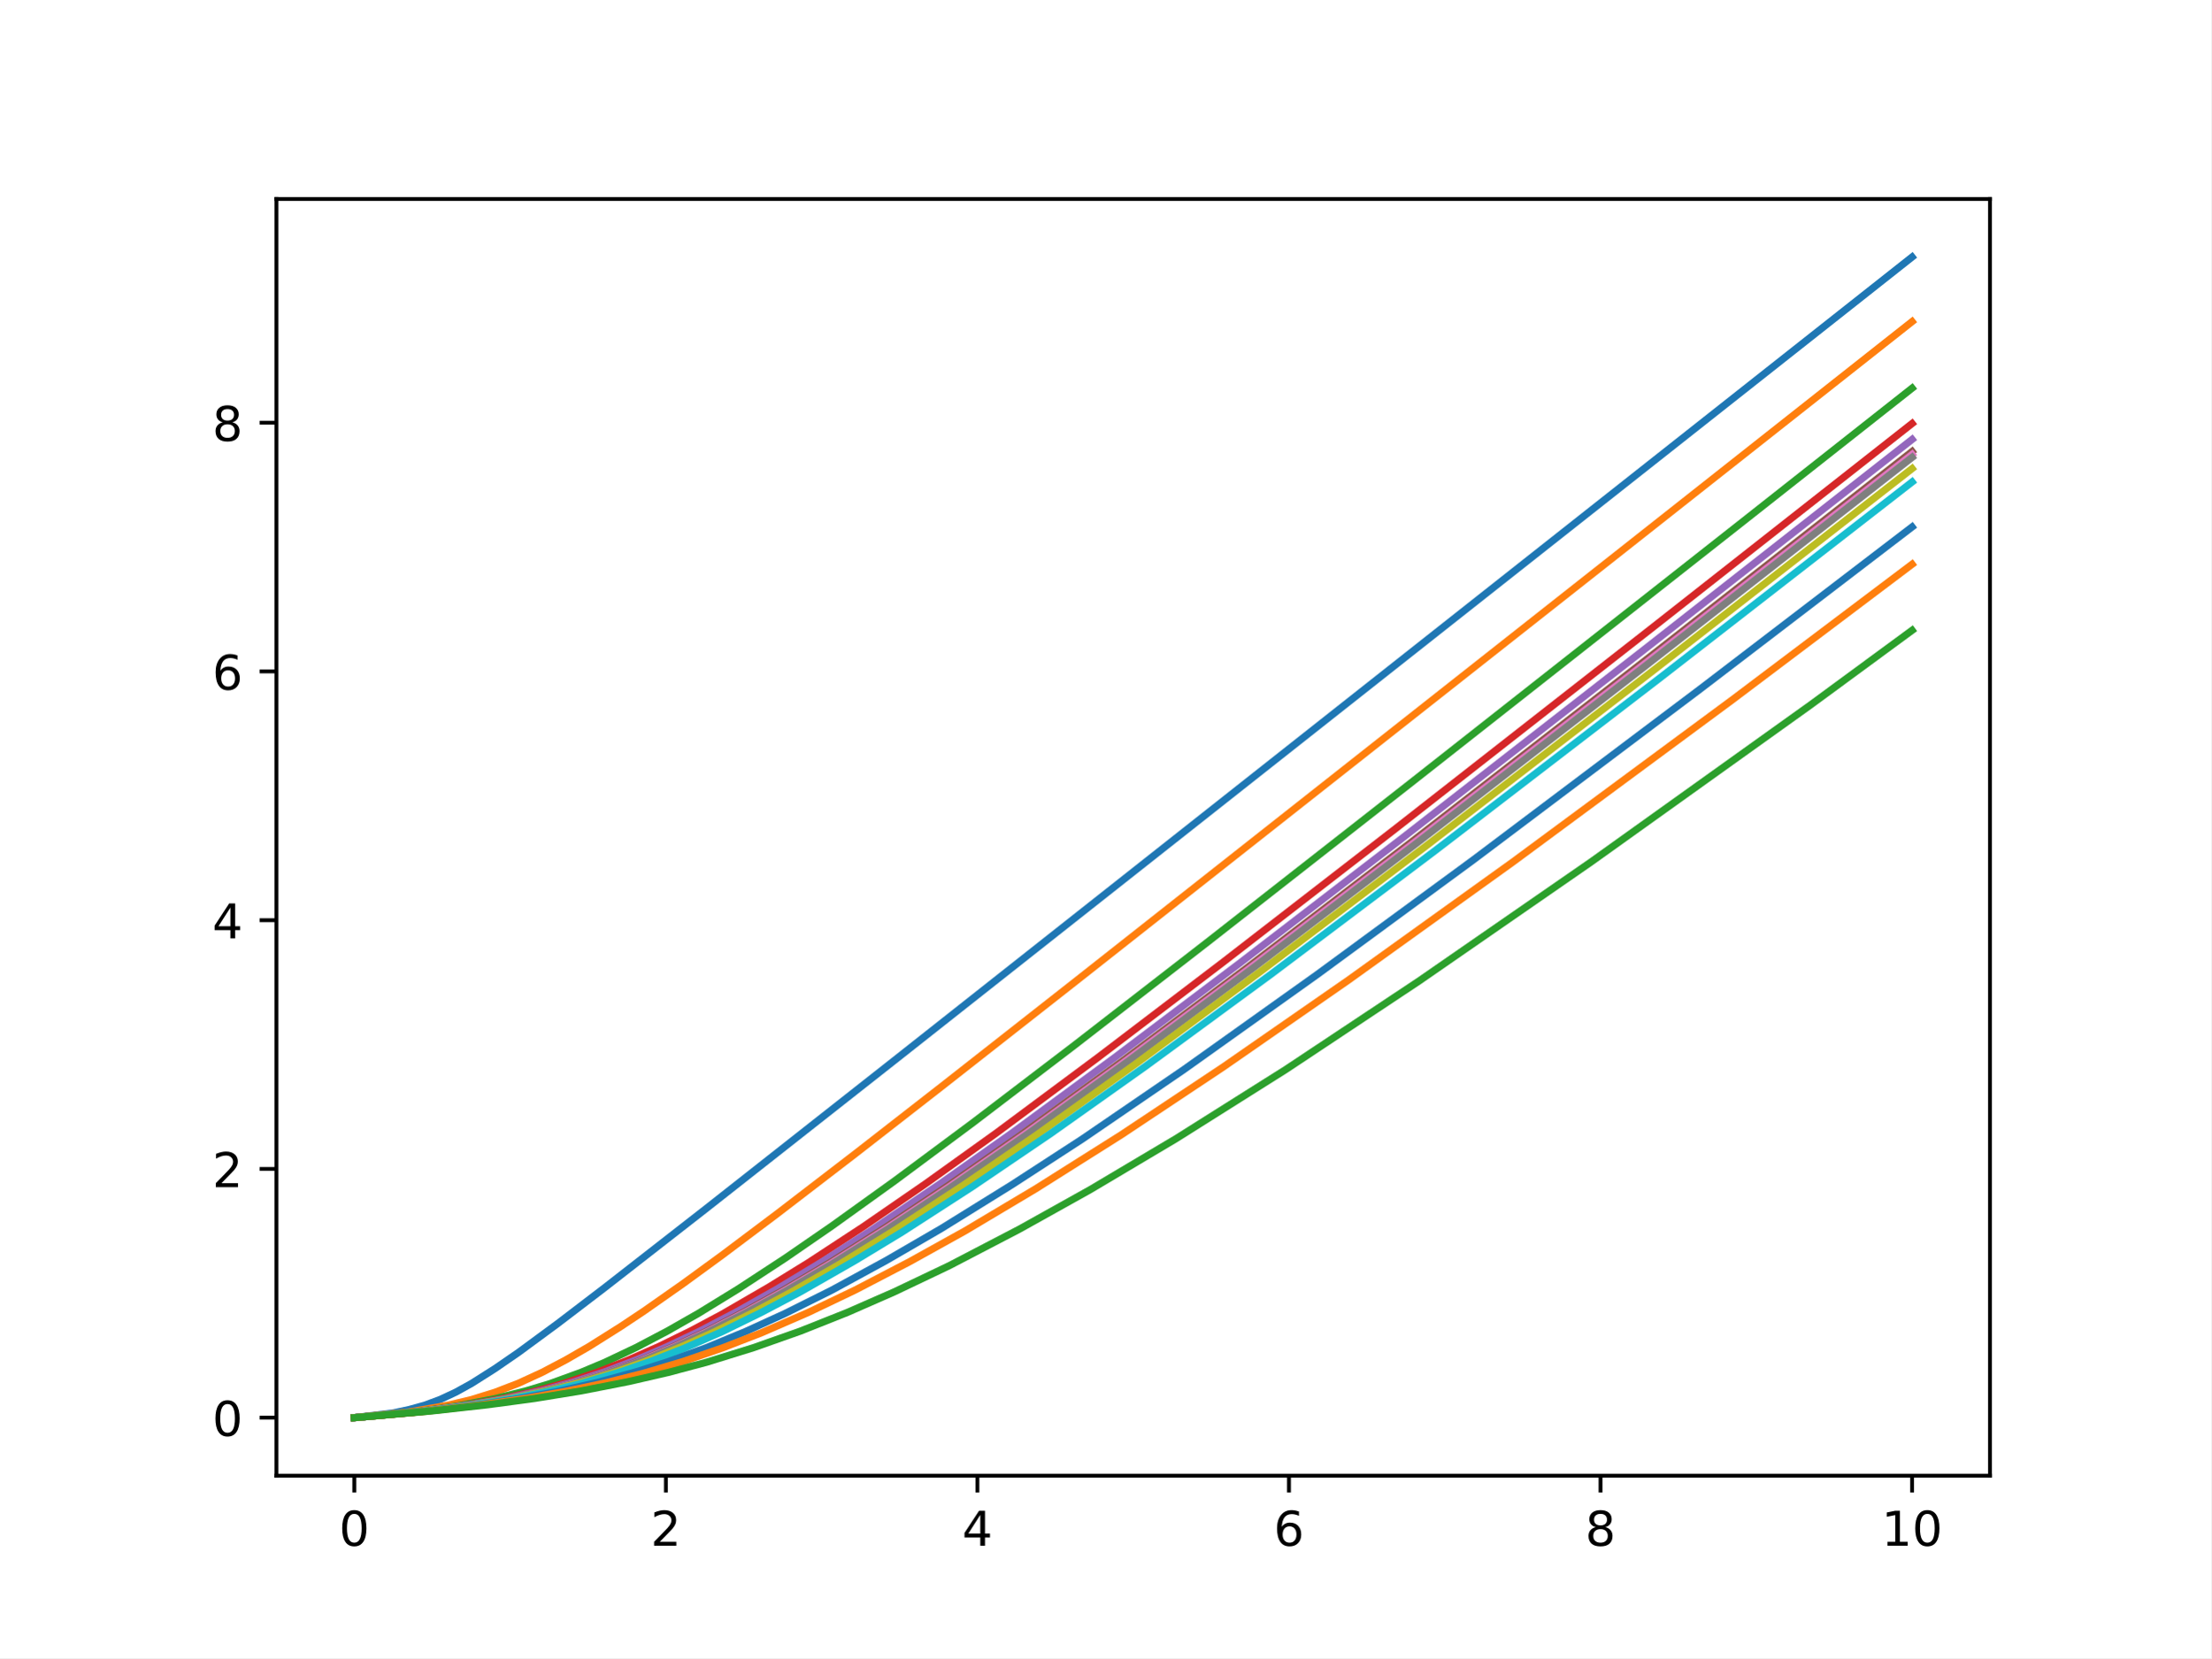
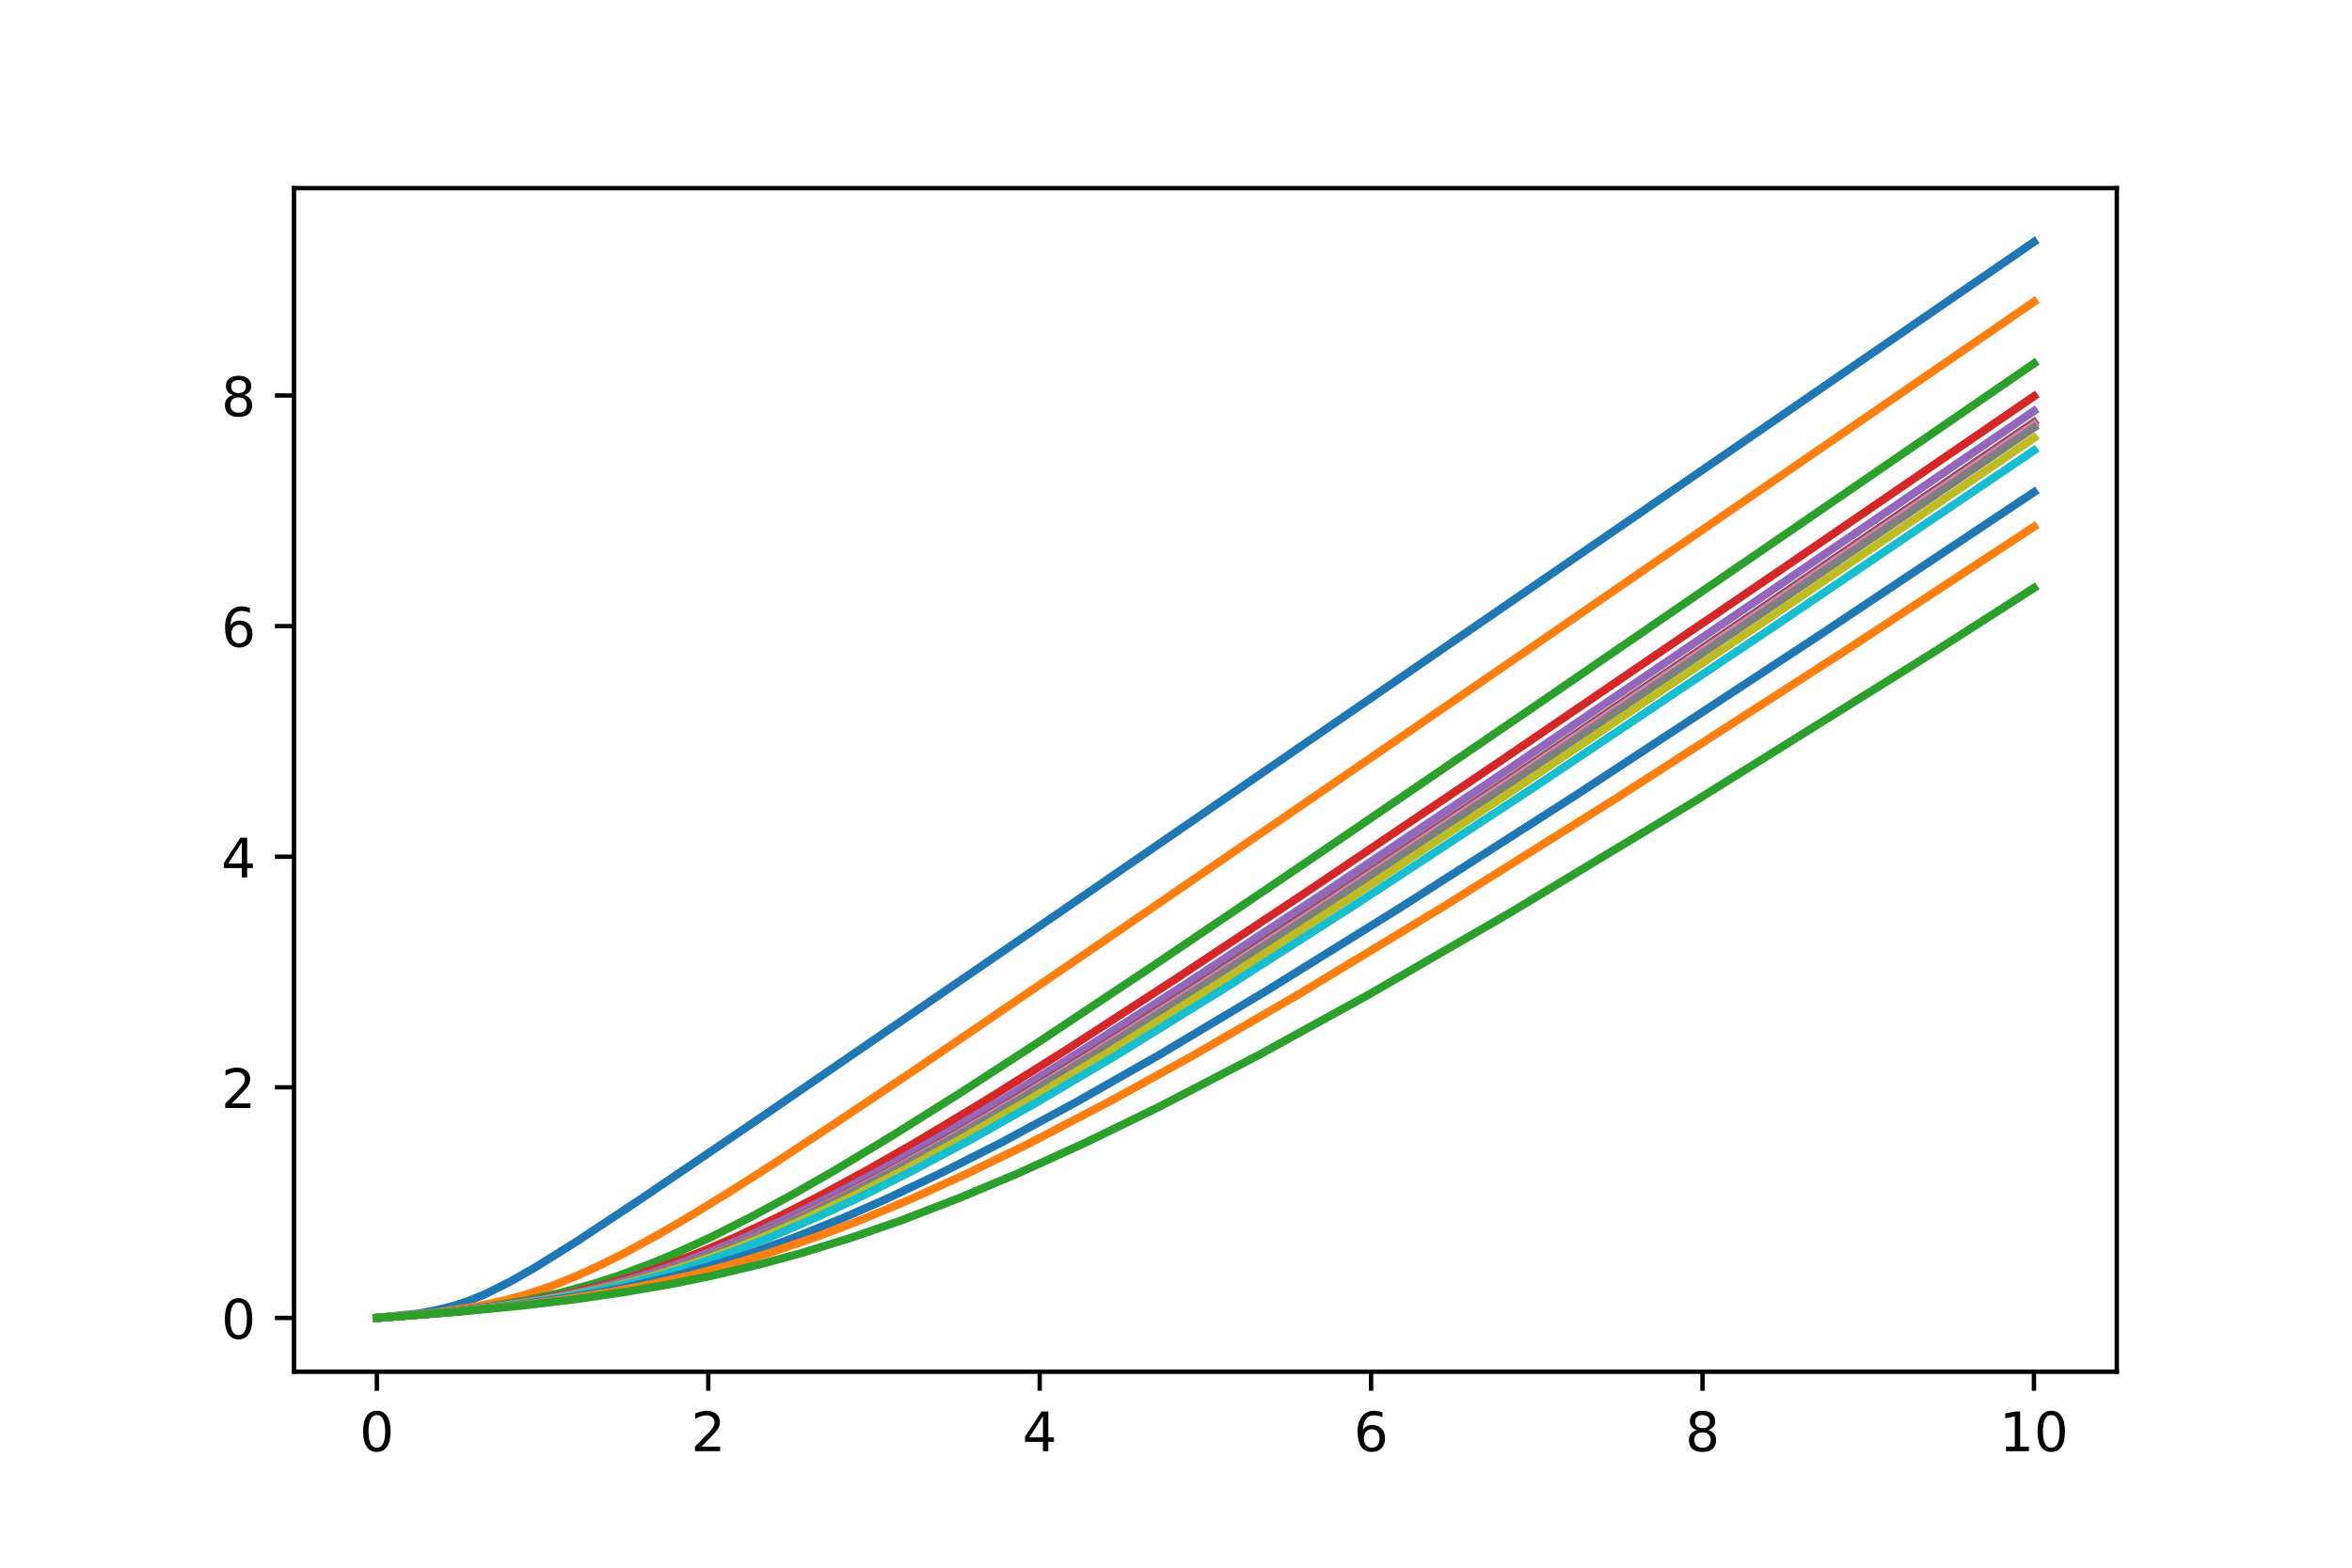
- <svg xmlns="http://www.w3.org/2000/svg" xmlns:xlink="http://www.w3.org/1999/xlink" height="345.6pt" version="1.1" viewBox="0 0 460.8 345.6" width="460.8pt">
+ <svg xmlns="http://www.w3.org/2000/svg" xmlns:xlink="http://www.w3.org/1999/xlink" height="288pt" version="1.1" viewBox="0 0 432 288" width="432pt">
  <defs>
    <style type="text/css">
*{stroke-linecap:butt;stroke-linejoin:round;white-space:pre;}
  </style>
  </defs>
  <g id="figure_1">
    <g id="patch_1">
-       <path d="M 0 345.6  L 460.8 345.6  L 460.8 0  L 0 0  z " style="fill:#ffffff;" />
+       <path d="M 0 288  L 432 288  L 432 0  L 0 0  z " style="fill:#ffffff;" />
    </g>
    <g id="axes_1">
      <g id="patch_2">
-         <path d="M 57.6 307.584  L 414.72 307.584  L 414.72 41.472  L 57.6 41.472  z " style="fill:#ffffff;" />
+         <path d="M 54 252  L 388.8 252  L 388.8 34.56  L 54 34.56  z " style="fill:#ffffff;" />
      </g>
      <g id="matplotlib.axis_1">
        <g id="xtick_1">
          <g id="line2d_1">
            <defs>
-               <path d="M 0 0  L 0 3.5  " id="ma556766fba" style="stroke:#000000;stroke-width:0.8;" />
-             </defs>
-             <g>
-               <use style="stroke:#000000;stroke-width:0.8;" x="73.833" xlink:href="#ma556766fba" y="307.584" />
+               <path d="M 0 0  L 0 3.5  " id="m8081e2a462" style="stroke:#000000;stroke-width:0.8;" />
+             </defs>
+             <g>
+               <use style="stroke:#000000;stroke-width:0.8;" x="69.218" xlink:href="#m8081e2a462" y="252" />
            </g>
          </g>
          <g id="text_1">
            <defs>
              <path d="M 31.781 66.406  Q 24.172 66.406 20.328 58.906  Q 16.5 51.422 16.5 36.375  Q 16.5 21.391 20.328 13.891  Q 24.172 6.391 31.781 6.391  Q 39.453 6.391 43.281 13.891  Q 47.125 21.391 47.125 36.375  Q 47.125 51.422 43.281 58.906  Q 39.453 66.406 31.781 66.406  z M 31.781 74.219  Q 44.047 74.219 50.516 64.516  Q 56.984 54.828 56.984 36.375  Q 56.984 17.969 50.516 8.266  Q 44.047 -1.422 31.781 -1.422  Q 19.531 -1.422 13.062 8.266  Q 6.594 17.969 6.594 36.375  Q 6.594 54.828 13.062 64.516  Q 19.531 74.219 31.781 74.219  z " id="DejaVuSans-48" />
            </defs>
-             <g transform="translate(70.65148 322.1824)scale(0.1 -0.1)">
+             <g transform="translate(66.03693 266.5984)scale(0.1 -0.1)">
              <use xlink:href="#DejaVuSans-48" />
            </g>
          </g>
        </g>
        <g id="xtick_2">
          <g id="line2d_2">
            <g>
-               <use style="stroke:#000000;stroke-width:0.8;" x="138.764" xlink:href="#ma556766fba" y="307.584" />
+               <use style="stroke:#000000;stroke-width:0.8;" x="130.091" xlink:href="#m8081e2a462" y="252" />
            </g>
          </g>
          <g id="text_2">
            <defs>
              <path d="M 19.188 8.297  L 53.609 8.297  L 53.609 0  L 7.328 0  L 7.328 8.297  Q 12.938 14.109 22.625 23.891  Q 32.328 33.688 34.812 36.531  Q 39.547 41.844 41.422 45.531  Q 43.312 49.219 43.312 52.781  Q 43.312 58.594 39.234 62.25  Q 35.156 65.922 28.609 65.922  Q 23.969 65.922 18.812 64.312  Q 13.672 62.703 7.812 59.422  L 7.812 69.391  Q 13.766 71.781 18.938 73  Q 24.125 74.219 28.422 74.219  Q 39.75 74.219 46.484 68.547  Q 53.219 62.891 53.219 53.422  Q 53.219 48.922 51.531 44.891  Q 49.859 40.875 45.406 35.406  Q 44.188 33.984 37.641 27.219  Q 31.109 20.453 19.188 8.297  z " id="DejaVuSans-50" />
            </defs>
-             <g transform="translate(135.5824 322.1824)scale(0.1 -0.1)">
+             <g transform="translate(126.9097 266.5984)scale(0.1 -0.1)">
              <use xlink:href="#DejaVuSans-50" />
            </g>
          </g>
        </g>
        <g id="xtick_3">
          <g id="line2d_3">
            <g>
-               <use style="stroke:#000000;stroke-width:0.8;" x="203.695" xlink:href="#ma556766fba" y="307.584" />
+               <use style="stroke:#000000;stroke-width:0.8;" x="190.964" xlink:href="#m8081e2a462" y="252" />
            </g>
          </g>
          <g id="text_3">
            <defs>
              <path d="M 37.797 64.312  L 12.891 25.391  L 37.797 25.391  z M 35.203 72.906  L 47.609 72.906  L 47.609 25.391  L 58.016 25.391  L 58.016 17.188  L 47.609 17.188  L 47.609 0  L 37.797 0  L 37.797 17.188  L 4.891 17.188  L 4.891 26.703  z " id="DejaVuSans-52" />
            </defs>
-             <g transform="translate(200.5133 322.1824)scale(0.1 -0.1)">
+             <g transform="translate(187.7824 266.5984)scale(0.1 -0.1)">
              <use xlink:href="#DejaVuSans-52" />
            </g>
          </g>
        </g>
        <g id="xtick_4">
          <g id="line2d_4">
            <g>
-               <use style="stroke:#000000;stroke-width:0.8;" x="268.625" xlink:href="#ma556766fba" y="307.584" />
+               <use style="stroke:#000000;stroke-width:0.8;" x="251.836" xlink:href="#m8081e2a462" y="252" />
            </g>
          </g>
          <g id="text_4">
            <defs>
              <path d="M 33.016 40.375  Q 26.375 40.375 22.484 35.828  Q 18.609 31.297 18.609 23.391  Q 18.609 15.531 22.484 10.953  Q 26.375 6.391 33.016 6.391  Q 39.656 6.391 43.531 10.953  Q 47.406 15.531 47.406 23.391  Q 47.406 31.297 43.531 35.828  Q 39.656 40.375 33.016 40.375  z M 52.594 71.297  L 52.594 62.312  Q 48.875 64.062 45.094 64.984  Q 41.312 65.922 37.594 65.922  Q 27.828 65.922 22.672 59.328  Q 17.531 52.734 16.797 39.406  Q 19.672 43.656 24.016 45.922  Q 28.375 48.188 33.594 48.188  Q 44.578 48.188 50.953 41.516  Q 57.328 34.859 57.328 23.391  Q 57.328 12.156 50.688 5.359  Q 44.047 -1.422 33.016 -1.422  Q 20.359 -1.422 13.672 8.266  Q 6.984 17.969 6.984 36.375  Q 6.984 53.656 15.188 63.938  Q 23.391 74.219 37.203 74.219  Q 40.922 74.219 44.703 73.484  Q 48.484 72.75 52.594 71.297  z " id="DejaVuSans-54" />
            </defs>
-             <g transform="translate(265.4442 322.1824)scale(0.1 -0.1)">
+             <g transform="translate(248.6551 266.5984)scale(0.1 -0.1)">
              <use xlink:href="#DejaVuSans-54" />
            </g>
          </g>
        </g>
        <g id="xtick_5">
          <g id="line2d_5">
            <g>
-               <use style="stroke:#000000;stroke-width:0.8;" x="333.556" xlink:href="#ma556766fba" y="307.584" />
+               <use style="stroke:#000000;stroke-width:0.8;" x="312.709" xlink:href="#m8081e2a462" y="252" />
            </g>
          </g>
          <g id="text_5">
            <defs>
              <path d="M 31.781 34.625  Q 24.75 34.625 20.719 30.859  Q 16.703 27.094 16.703 20.516  Q 16.703 13.922 20.719 10.156  Q 24.75 6.391 31.781 6.391  Q 38.812 6.391 42.859 10.172  Q 46.922 13.969 46.922 20.516  Q 46.922 27.094 42.891 30.859  Q 38.875 34.625 31.781 34.625  z M 21.922 38.812  Q 15.578 40.375 12.031 44.719  Q 8.5 49.078 8.5 55.328  Q 8.5 64.062 14.719 69.141  Q 20.953 74.219 31.781 74.219  Q 42.672 74.219 48.875 69.141  Q 55.078 64.062 55.078 55.328  Q 55.078 49.078 51.531 44.719  Q 48 40.375 41.703 38.812  Q 48.828 37.156 52.797 32.312  Q 56.781 27.484 56.781 20.516  Q 56.781 9.906 50.312 4.234  Q 43.844 -1.422 31.781 -1.422  Q 19.734 -1.422 13.25 4.234  Q 6.781 9.906 6.781 20.516  Q 6.781 27.484 10.781 32.312  Q 14.797 37.156 21.922 38.812  z M 18.312 54.391  Q 18.312 48.734 21.844 45.562  Q 25.391 42.391 31.781 42.391  Q 38.141 42.391 41.719 45.562  Q 45.312 48.734 45.312 54.391  Q 45.312 60.062 41.719 63.234  Q 38.141 66.406 31.781 66.406  Q 25.391 66.406 21.844 63.234  Q 18.312 60.062 18.312 54.391  z " id="DejaVuSans-56" />
            </defs>
-             <g transform="translate(330.3751 322.1824)scale(0.1 -0.1)">
+             <g transform="translate(309.5278 266.5984)scale(0.1 -0.1)">
              <use xlink:href="#DejaVuSans-56" />
            </g>
          </g>
        </g>
        <g id="xtick_6">
          <g id="line2d_6">
            <g>
-               <use style="stroke:#000000;stroke-width:0.8;" x="398.487" xlink:href="#ma556766fba" y="307.584" />
+               <use style="stroke:#000000;stroke-width:0.8;" x="373.582" xlink:href="#m8081e2a462" y="252" />
            </g>
          </g>
          <g id="text_6">
            <defs>
              <path d="M 12.406 8.297  L 28.516 8.297  L 28.516 63.922  L 10.984 60.406  L 10.984 69.391  L 28.422 72.906  L 38.281 72.906  L 38.281 8.297  L 54.391 8.297  L 54.391 0  L 12.406 0  z " id="DejaVuSans-49" />
            </defs>
-             <g transform="translate(392.1248 322.1824)scale(0.1 -0.1)">
+             <g transform="translate(367.2193 266.5984)scale(0.1 -0.1)">
              <use xlink:href="#DejaVuSans-49" />
              <use x="63.623" xlink:href="#DejaVuSans-48" />
            </g>
          </g>
        </g>
      </g>
      <g id="matplotlib.axis_2">
        <g id="ytick_1">
          <g id="line2d_7">
            <defs>
-               <path d="M 0 0  L -3.5 0  " id="m5567b1f13e" style="stroke:#000000;stroke-width:0.8;" />
-             </defs>
-             <g>
-               <use style="stroke:#000000;stroke-width:0.8;" x="57.6" xlink:href="#m5567b1f13e" y="295.488" />
+               <path d="M 0 0  L -3.5 0  " id="mfd20604bf9" style="stroke:#000000;stroke-width:0.8;" />
+             </defs>
+             <g>
+               <use style="stroke:#000000;stroke-width:0.8;" x="54" xlink:href="#mfd20604bf9" y="242.116" />
            </g>
          </g>
          <g id="text_7">
-             <g transform="translate(44.2375 299.2872)scale(0.1 -0.1)">
+             <g transform="translate(40.6375 245.9156)scale(0.1 -0.1)">
              <use xlink:href="#DejaVuSans-48" />
            </g>
          </g>
        </g>
        <g id="ytick_2">
          <g id="line2d_8">
            <g>
-               <use style="stroke:#000000;stroke-width:0.8;" x="57.6" xlink:href="#m5567b1f13e" y="243.64" />
+               <use style="stroke:#000000;stroke-width:0.8;" x="54" xlink:href="#mfd20604bf9" y="199.752" />
            </g>
          </g>
          <g id="text_8">
-             <g transform="translate(44.2375 247.4394)scale(0.1 -0.1)">
+             <g transform="translate(40.6375 203.5508)scale(0.1 -0.1)">
              <use xlink:href="#DejaVuSans-50" />
            </g>
          </g>
        </g>
        <g id="ytick_3">
          <g id="line2d_9">
            <g>
-               <use style="stroke:#000000;stroke-width:0.8;" x="57.6" xlink:href="#m5567b1f13e" y="191.792" />
+               <use style="stroke:#000000;stroke-width:0.8;" x="54" xlink:href="#mfd20604bf9" y="157.387" />
            </g>
          </g>
          <g id="text_9">
-             <g transform="translate(44.2375 195.5917)scale(0.1 -0.1)">
+             <g transform="translate(40.6375 161.186)scale(0.1 -0.1)">
              <use xlink:href="#DejaVuSans-52" />
            </g>
          </g>
        </g>
        <g id="ytick_4">
          <g id="line2d_10">
            <g>
-               <use style="stroke:#000000;stroke-width:0.8;" x="57.6" xlink:href="#m5567b1f13e" y="139.945" />
+               <use style="stroke:#000000;stroke-width:0.8;" x="54" xlink:href="#mfd20604bf9" y="115.022" />
            </g>
          </g>
          <g id="text_10">
-             <g transform="translate(44.2375 143.7439)scale(0.1 -0.1)">
+             <g transform="translate(40.6375 118.8212)scale(0.1 -0.1)">
              <use xlink:href="#DejaVuSans-54" />
            </g>
          </g>
        </g>
        <g id="ytick_5">
          <g id="line2d_11">
            <g>
-               <use style="stroke:#000000;stroke-width:0.8;" x="57.6" xlink:href="#m5567b1f13e" y="88.097" />
+               <use style="stroke:#000000;stroke-width:0.8;" x="54" xlink:href="#mfd20604bf9" y="72.657" />
            </g>
          </g>
          <g id="text_11">
-             <g transform="translate(44.2375 91.89611)scale(0.1 -0.1)">
+             <g transform="translate(40.6375 76.4564)scale(0.1 -0.1)">
              <use xlink:href="#DejaVuSans-56" />
            </g>
          </g>
        </g>
      </g>
      <g id="line2d_12">
-         <path clip-path="url(#p688bdf63a1)" d="M 73.833 295.488  L 81.99 294.501  L 85.253 293.794  L 88.516 292.893  L 91.778 291.675  L 95.041 290.146  L 98.304 288.336  L 103.198 285.232  L 108.093 281.859  L 116.25 275.853  L 126.038 268.377  L 147.247 251.842  L 186.401 221.02  L 390.33 60.01  L 398.487 53.568  L 398.487 53.568  " style="fill:none;stroke:#1f77b4;stroke-linecap:square;stroke-width:1.5;" />
+         <path clip-path="url(#ped1c57a1fa)" d="M 69.218 242.116  L 76.866 241.31  L 79.924 240.732  L 82.983 239.996  L 86.042 239.001  L 89.101 237.751  L 93.69 235.455  L 98.278 232.845  L 105.925 228.071  L 118.161 219.964  L 139.574 205.409  L 182.399 176.01  L 373.582 44.444  L 373.582 44.444  " style="fill:none;stroke:#1f77b4;stroke-linecap:square;stroke-width:1.5;" />
      </g>
      <g id="line2d_13">
-         <path clip-path="url(#p688bdf63a1)" d="M 73.833 295.488  L 85.253 294.311  L 93.41 292.884  L 98.304 291.706  L 103.198 290.182  L 108.093 288.296  L 112.987 286.042  L 117.881 283.468  L 122.776 280.648  L 129.301 276.537  L 134.196 273.278  L 142.353 267.557  L 150.51 261.602  L 161.93 253.014  L 178.244 240.479  L 196.19 226.501  L 223.924 204.732  L 336.493 115.968  L 398.487 67.027  L 398.487 67.027  " style="fill:none;stroke:#ff7f0e;stroke-linecap:square;stroke-width:1.5;" />
+         <path clip-path="url(#ped1c57a1fa)" d="M 69.218 242.116  L 79.924 241.154  L 87.572 239.988  L 92.16 239.026  L 96.749 237.781  L 101.337 236.24  L 105.925 234.398  L 110.514 232.295  L 115.102 229.99  L 121.22 226.632  L 127.338 223.051  L 134.985 218.336  L 142.633 213.439  L 153.339 206.398  L 168.633 196.14  L 200.752 174.244  L 257.342 135.4  L 373.582 55.441  L 373.582 55.441  " style="fill:none;stroke:#ff7f0e;stroke-linecap:square;stroke-width:1.5;" />
      </g>
      <g id="line2d_14">
-         <path clip-path="url(#p688bdf63a1)" d="M 73.833 295.488  L 86.884 294.23  L 95.041 293.093  L 103.198 291.511  L 109.724 289.87  L 114.618 288.396  L 121.144 286.019  L 126.038 283.963  L 132.564 280.864  L 139.09 277.431  L 145.616 273.711  L 153.773 268.698  L 163.561 262.296  L 173.35 255.55  L 186.401 246.171  L 202.716 234.042  L 223.924 217.862  L 251.659 196.357  L 294.076 163.144  L 362.596 109.212  L 398.487 80.902  L 398.487 80.902  " style="fill:none;stroke:#2ca02c;stroke-linecap:square;stroke-width:1.5;" />
+         <path clip-path="url(#ped1c57a1fa)" d="M 69.218 242.116  L 81.454 241.088  L 90.631 239.915  L 96.749 238.867  L 102.866 237.526  L 108.984 235.855  L 113.573 234.379  L 119.691 232.082  L 124.279 230.167  L 130.397 227.362  L 138.044 223.517  L 145.691 219.373  L 153.339 214.996  L 164.045 208.537  L 176.281 200.84  L 190.046 191.909  L 211.458 177.661  L 238.989 159.038  L 280.284 130.838  L 347.581 84.658  L 373.582 66.779  L 373.582 66.779  " style="fill:none;stroke:#2ca02c;stroke-linecap:square;stroke-width:1.5;" />
      </g>
      <g id="line2d_15">
-         <path clip-path="url(#p688bdf63a1)" d="M 73.833 295.488  L 86.884 294.278  L 96.673 292.971  L 104.83 291.508  L 111.356 290.03  L 117.881 288.218  L 124.407 286.046  L 130.933 283.489  L 137.458 280.587  L 143.984 277.389  L 150.51 273.908  L 160.299 268.228  L 168.456 263.196  L 179.876 255.712  L 192.927 246.709  L 207.61 236.18  L 228.819 220.412  L 254.921 200.529  L 290.813 172.735  L 344.65 130.604  L 398.487 88.269  L 398.487 88.269  " style="fill:none;stroke:#d62728;stroke-linecap:square;stroke-width:1.5;" />
+         <path clip-path="url(#ped1c57a1fa)" d="M 69.218 242.116  L 81.454 241.128  L 92.16 239.835  L 98.278 238.864  L 104.396 237.657  L 110.514 236.176  L 116.632 234.402  L 122.749 232.312  L 128.867 229.941  L 134.985 227.328  L 142.633 223.727  L 150.28 219.842  L 159.457 214.87  L 168.633 209.615  L 180.869 202.259  L 196.164 192.672  L 216.047 179.762  L 240.518 163.498  L 275.696 139.735  L 327.698 104.249  L 373.582 72.798  L 373.582 72.798  " style="fill:none;stroke:#d62728;stroke-linecap:square;stroke-width:1.5;" />
      </g>
      <g id="line2d_16">
-         <path clip-path="url(#p688bdf63a1)" d="M 73.833 295.488  L 86.884 294.295  L 96.673 293.033  L 104.83 291.64  L 112.987 289.833  L 119.513 288.058  L 126.038 285.944  L 132.564 283.463  L 139.09 280.658  L 145.616 277.569  L 153.773 273.293  L 161.93 268.683  L 171.719 262.765  L 181.507 256.502  L 196.19 246.559  L 210.873 236.183  L 232.081 220.597  L 258.184 200.892  L 292.444 174.532  L 343.019 135.111  L 398.487 91.587  L 398.487 91.587  " style="fill:none;stroke:#9467bd;stroke-linecap:square;stroke-width:1.5;" />
+         <path clip-path="url(#ped1c57a1fa)" d="M 69.218 242.116  L 82.983 240.976  L 92.16 239.892  L 99.807 238.694  L 105.925 237.496  L 112.043 236.045  L 118.161 234.318  L 124.279 232.291  L 130.397 229.998  L 136.515 227.474  L 144.162 223.981  L 151.809 220.214  L 160.986 215.378  L 171.692 209.37  L 183.928 202.136  L 199.223 192.687  L 217.576 180.923  L 243.577 163.801  L 275.696 142.248  L 324.639 108.984  L 373.582 75.509  L 373.582 75.509  " style="fill:none;stroke:#9467bd;stroke-linecap:square;stroke-width:1.5;" />
      </g>
      <g id="line2d_17">
-         <path clip-path="url(#p688bdf63a1)" d="M 73.833 295.488  L 86.884 294.306  L 98.304 292.812  L 106.461 291.396  L 112.987 289.993  L 119.513 288.301  L 126.038 286.292  L 132.564 283.925  L 140.721 280.505  L 147.247 277.469  L 155.404 273.27  L 163.561 268.747  L 173.35 262.931  L 184.77 255.701  L 197.821 246.981  L 212.504 236.745  L 233.713 221.317  L 259.816 201.767  L 294.076 175.555  L 343.019 137.54  L 398.487 94.105  L 398.487 94.105  " style="fill:none;stroke:#8c564b;stroke-linecap:square;stroke-width:1.5;" />
+         <path clip-path="url(#ped1c57a1fa)" d="M 69.218 242.116  L 82.983 240.988  L 92.16 239.93  L 99.807 238.773  L 105.925 237.626  L 113.573 235.845  L 118.161 234.602  L 125.808 232.127  L 131.926 229.874  L 138.044 227.393  L 145.691 223.962  L 153.339 220.267  L 162.516 215.514  L 173.222 209.606  L 185.458 202.482  L 200.752 193.155  L 220.635 180.519  L 245.107 164.522  L 277.225 143.087  L 324.639 110.972  L 373.582 77.566  L 373.582 77.566  " style="fill:none;stroke:#8c564b;stroke-linecap:square;stroke-width:1.5;" />
      </g>
      <g id="line2d_18">
-         <path clip-path="url(#p688bdf63a1)" d="M 73.833 295.488  L 86.884 294.309  L 98.304 292.823  L 106.461 291.418  L 112.987 290.03  L 119.513 288.357  L 126.038 286.372  L 132.564 284.032  L 140.721 280.644  L 147.247 277.64  L 155.404 273.476  L 163.561 268.989  L 173.35 263.212  L 184.77 256.026  L 197.821 247.352  L 214.136 235.986  L 233.713 221.782  L 259.816 202.278  L 294.076 176.108  L 343.019 138.131  L 398.487 94.72  L 398.487 94.72  " style="fill:none;stroke:#e377c2;stroke-linecap:square;stroke-width:1.5;" />
+         <path clip-path="url(#ped1c57a1fa)" d="M 69.218 242.116  L 82.983 240.991  L 92.16 239.939  L 99.807 238.791  L 105.925 237.657  L 113.573 235.893  L 119.691 234.198  L 125.808 232.218  L 131.926 229.987  L 138.044 227.533  L 145.691 224.13  L 154.868 219.69  L 162.516 215.744  L 173.222 209.872  L 186.987 201.866  L 200.752 193.497  L 220.635 180.901  L 245.107 164.941  L 277.225 143.541  L 324.639 111.456  L 373.582 78.069  L 373.582 78.069  " style="fill:none;stroke:#e377c2;stroke-linecap:square;stroke-width:1.5;" />
      </g>
      <g id="line2d_19">
-         <path clip-path="url(#p688bdf63a1)" d="M 73.833 295.488  L 86.884 294.312  L 98.304 292.833  L 106.461 291.439  L 112.987 290.065  L 119.513 288.411  L 126.038 286.45  L 134.196 283.481  L 140.721 280.778  L 147.247 277.807  L 155.404 273.675  L 163.561 269.224  L 173.35 263.485  L 184.77 256.342  L 197.821 247.711  L 214.136 236.393  L 235.344 221.026  L 261.447 201.539  L 295.707 175.391  L 343.019 138.712  L 398.487 95.326  L 398.487 95.326  " style="fill:none;stroke:#7f7f7f;stroke-linecap:square;stroke-width:1.5;" />
+         <path clip-path="url(#ped1c57a1fa)" d="M 69.218 242.116  L 82.983 240.994  L 92.16 239.947  L 99.807 238.808  L 107.455 237.356  L 113.573 235.94  L 119.691 234.264  L 125.808 232.305  L 131.926 230.097  L 138.044 227.669  L 147.221 223.576  L 154.868 219.885  L 164.045 215.143  L 174.751 209.257  L 186.987 202.162  L 200.752 193.83  L 220.635 181.274  L 245.107 165.351  L 278.755 142.956  L 324.639 111.932  L 373.582 78.564  L 373.582 78.564  " style="fill:none;stroke:#7f7f7f;stroke-linecap:square;stroke-width:1.5;" />
      </g>
      <g id="line2d_20">
-         <path clip-path="url(#p688bdf63a1)" d="M 73.833 295.488  L 86.884 294.321  L 98.304 292.87  L 106.461 291.517  L 114.618 289.8  L 121.144 288.137  L 127.67 286.175  L 134.196 283.875  L 142.353 280.563  L 148.879 277.625  L 157.036 273.551  L 165.193 269.166  L 174.981 263.507  L 186.401 256.464  L 201.084 246.832  L 215.767 236.758  L 236.976 221.542  L 263.079 202.207  L 297.339 176.209  L 344.65 139.669  L 398.487 97.664  L 398.487 97.664  " style="fill:none;stroke:#bcbd22;stroke-linecap:square;stroke-width:1.5;" />
+         <path clip-path="url(#ped1c57a1fa)" d="M 69.218 242.116  L 82.983 241.003  L 92.16 239.977  L 99.807 238.872  L 107.455 237.469  L 113.573 236.11  L 119.691 234.507  L 127.338 232.104  L 133.456 229.921  L 139.574 227.521  L 147.221 224.191  L 156.398 219.848  L 165.575 215.172  L 176.281 209.367  L 188.516 202.36  L 203.811 193.179  L 223.694 180.715  L 248.166 164.89  L 280.284 143.628  L 324.639 113.758  L 373.582 80.475  L 373.582 80.475  " style="fill:none;stroke:#bcbd22;stroke-linecap:square;stroke-width:1.5;" />
      </g>
      <g id="line2d_21">
-         <path clip-path="url(#p688bdf63a1)" d="M 73.833 295.488  L 88.516 294.139  L 98.304 292.911  L 106.461 291.602  L 114.618 289.952  L 121.144 288.366  L 129.301 285.954  L 135.827 283.686  L 142.353 281.133  L 150.51 277.55  L 158.667 273.55  L 166.824 269.252  L 178.244 262.715  L 188.033 256.776  L 202.716 247.29  L 219.03 236.219  L 238.607 222.335  L 264.71 203.19  L 298.97 177.387  L 346.282 141.031  L 398.487 100.453  L 398.487 100.453  " style="fill:none;stroke:#17becf;stroke-linecap:square;stroke-width:1.5;" />
+         <path clip-path="url(#ped1c57a1fa)" d="M 69.218 242.116  L 82.983 241.014  L 93.69 239.807  L 101.337 238.685  L 107.455 237.593  L 115.102 235.921  L 121.22 234.326  L 127.338 232.473  L 134.985 229.818  L 141.103 227.459  L 150.28 223.5  L 157.927 219.93  L 167.104 215.338  L 177.81 209.633  L 190.046 202.734  L 205.341 193.687  L 225.224 181.371  L 249.695 165.701  L 281.814 144.596  L 326.168 114.874  L 373.582 82.754  L 373.582 82.754  " style="fill:none;stroke:#17becf;stroke-linecap:square;stroke-width:1.5;" />
      </g>
      <g id="line2d_22">
-         <path clip-path="url(#p688bdf63a1)" d="M 73.833 295.488  L 88.516 294.176  L 99.936 292.795  L 108.093 291.556  L 116.25 290.035  L 124.407 288.177  L 132.564 285.941  L 139.09 283.87  L 147.247 280.89  L 155.404 277.522  L 163.561 273.794  L 173.35 268.91  L 184.77 262.685  L 196.19 256.054  L 210.873 246.947  L 225.556 237.409  L 246.764 222.902  L 274.499 203.13  L 307.127 179.167  L 354.439 143.53  L 398.487 109.829  L 398.487 109.829  " style="fill:none;stroke:#1f77b4;stroke-linecap:square;stroke-width:1.5;" />
+         <path clip-path="url(#ped1c57a1fa)" d="M 69.218 242.116  L 82.983 241.044  L 93.69 239.916  L 102.866 238.665  L 110.514 237.37  L 116.632 236.143  L 124.279 234.315  L 131.926 232.15  L 138.044 230.189  L 145.691 227.436  L 154.868 223.74  L 162.516 220.4  L 173.222 215.313  L 183.928 209.895  L 197.693 202.453  L 212.988 193.754  L 232.871 181.862  L 257.342 166.651  L 289.461 146.071  L 333.816 116.932  L 373.582 90.414  L 373.582 90.414  " style="fill:none;stroke:#1f77b4;stroke-linecap:square;stroke-width:1.5;" />
      </g>
      <g id="line2d_23">
-         <path clip-path="url(#p688bdf63a1)" d="M 73.833 295.488  L 88.516 294.201  L 99.936 292.885  L 109.724 291.458  L 117.881 290.012  L 126.038 288.276  L 134.196 286.213  L 142.353 283.782  L 150.51 280.97  L 158.667 277.809  L 168.456 273.554  L 178.244 268.873  L 189.664 262.924  L 201.084 256.58  L 215.767 247.831  L 233.713 236.509  L 254.921 222.4  L 281.024 204.277  L 315.284 179.667  L 360.964 145.902  L 398.487 117.604  L 398.487 117.604  " style="fill:none;stroke:#ff7f0e;stroke-linecap:square;stroke-width:1.5;" />
+         <path clip-path="url(#ped1c57a1fa)" d="M 69.218 242.116  L 84.513 240.92  L 95.219 239.806  L 102.866 238.824  L 112.043 237.368  L 119.691 235.897  L 127.338 234.153  L 133.456 232.552  L 141.103 230.254  L 150.28 227.105  L 157.927 224.194  L 167.104 220.369  L 177.81 215.509  L 188.516 210.325  L 203.811 202.344  L 219.106 193.925  L 238.989 182.396  L 264.99 166.635  L 297.109 146.497  L 339.934 118.885  L 373.582 96.768  L 373.582 96.768  " style="fill:none;stroke:#ff7f0e;stroke-linecap:square;stroke-width:1.5;" />
      </g>
      <g id="line2d_24">
-         <path clip-path="url(#p688bdf63a1)" d="M 73.833 295.488  L 90.147 294.07  L 101.567 292.809  L 111.356 291.493  L 121.144 289.901  L 130.933 287.983  L 139.09 286.106  L 147.247 283.937  L 157.036 280.899  L 166.824 277.439  L 176.613 273.546  L 186.401 269.254  L 197.821 263.814  L 212.504 256.164  L 227.187 247.97  L 245.133 237.307  L 267.973 222.912  L 295.707 204.486  L 331.599 179.644  L 377.279 146.96  L 398.487 131.374  L 398.487 131.374  " style="fill:none;stroke:#2ca02c;stroke-linecap:square;stroke-width:1.5;" />
+         <path clip-path="url(#ped1c57a1fa)" d="M 69.218 242.116  L 84.513 240.958  L 96.749 239.758  L 105.925 238.646  L 115.102 237.305  L 122.749 235.984  L 130.397 234.451  L 139.574 232.276  L 147.221 230.195  L 156.398 227.368  L 165.575 224.187  L 176.281 220.054  L 186.987 215.552  L 199.223 209.985  L 212.988 203.29  L 231.342 193.744  L 251.225 182.814  L 277.225 167.758  L 310.874 147.46  L 355.228 119.775  L 373.582 108.019  L 373.582 108.019  " style="fill:none;stroke:#2ca02c;stroke-linecap:square;stroke-width:1.5;" />
      </g>
      <g id="patch_3">
-         <path d="M 57.6 307.584  L 57.6 41.472  " style="fill:none;stroke:#000000;stroke-linecap:square;stroke-linejoin:miter;stroke-width:0.8;" />
+         <path d="M 54 252  L 54 34.56  " style="fill:none;stroke:#000000;stroke-linecap:square;stroke-linejoin:miter;stroke-width:0.8;" />
      </g>
      <g id="patch_4">
-         <path d="M 414.72 307.584  L 414.72 41.472  " style="fill:none;stroke:#000000;stroke-linecap:square;stroke-linejoin:miter;stroke-width:0.8;" />
+         <path d="M 388.8 252  L 388.8 34.56  " style="fill:none;stroke:#000000;stroke-linecap:square;stroke-linejoin:miter;stroke-width:0.8;" />
      </g>
      <g id="patch_5">
-         <path d="M 57.6 307.584  L 414.72 307.584  " style="fill:none;stroke:#000000;stroke-linecap:square;stroke-linejoin:miter;stroke-width:0.8;" />
+         <path d="M 54 252  L 388.8 252  " style="fill:none;stroke:#000000;stroke-linecap:square;stroke-linejoin:miter;stroke-width:0.8;" />
      </g>
      <g id="patch_6">
-         <path d="M 57.6 41.472  L 414.72 41.472  " style="fill:none;stroke:#000000;stroke-linecap:square;stroke-linejoin:miter;stroke-width:0.8;" />
+         <path d="M 54 34.56  L 388.8 34.56  " style="fill:none;stroke:#000000;stroke-linecap:square;stroke-linejoin:miter;stroke-width:0.8;" />
      </g>
    </g>
  </g>
  <defs>
-     <clipPath id="p688bdf63a1">
-       <rect height="266.112" width="357.12" x="57.6" y="41.472" />
+     <clipPath id="ped1c57a1fa">
+       <rect height="217.44" width="334.8" x="54" y="34.56" />
    </clipPath>
  </defs>
</svg>
